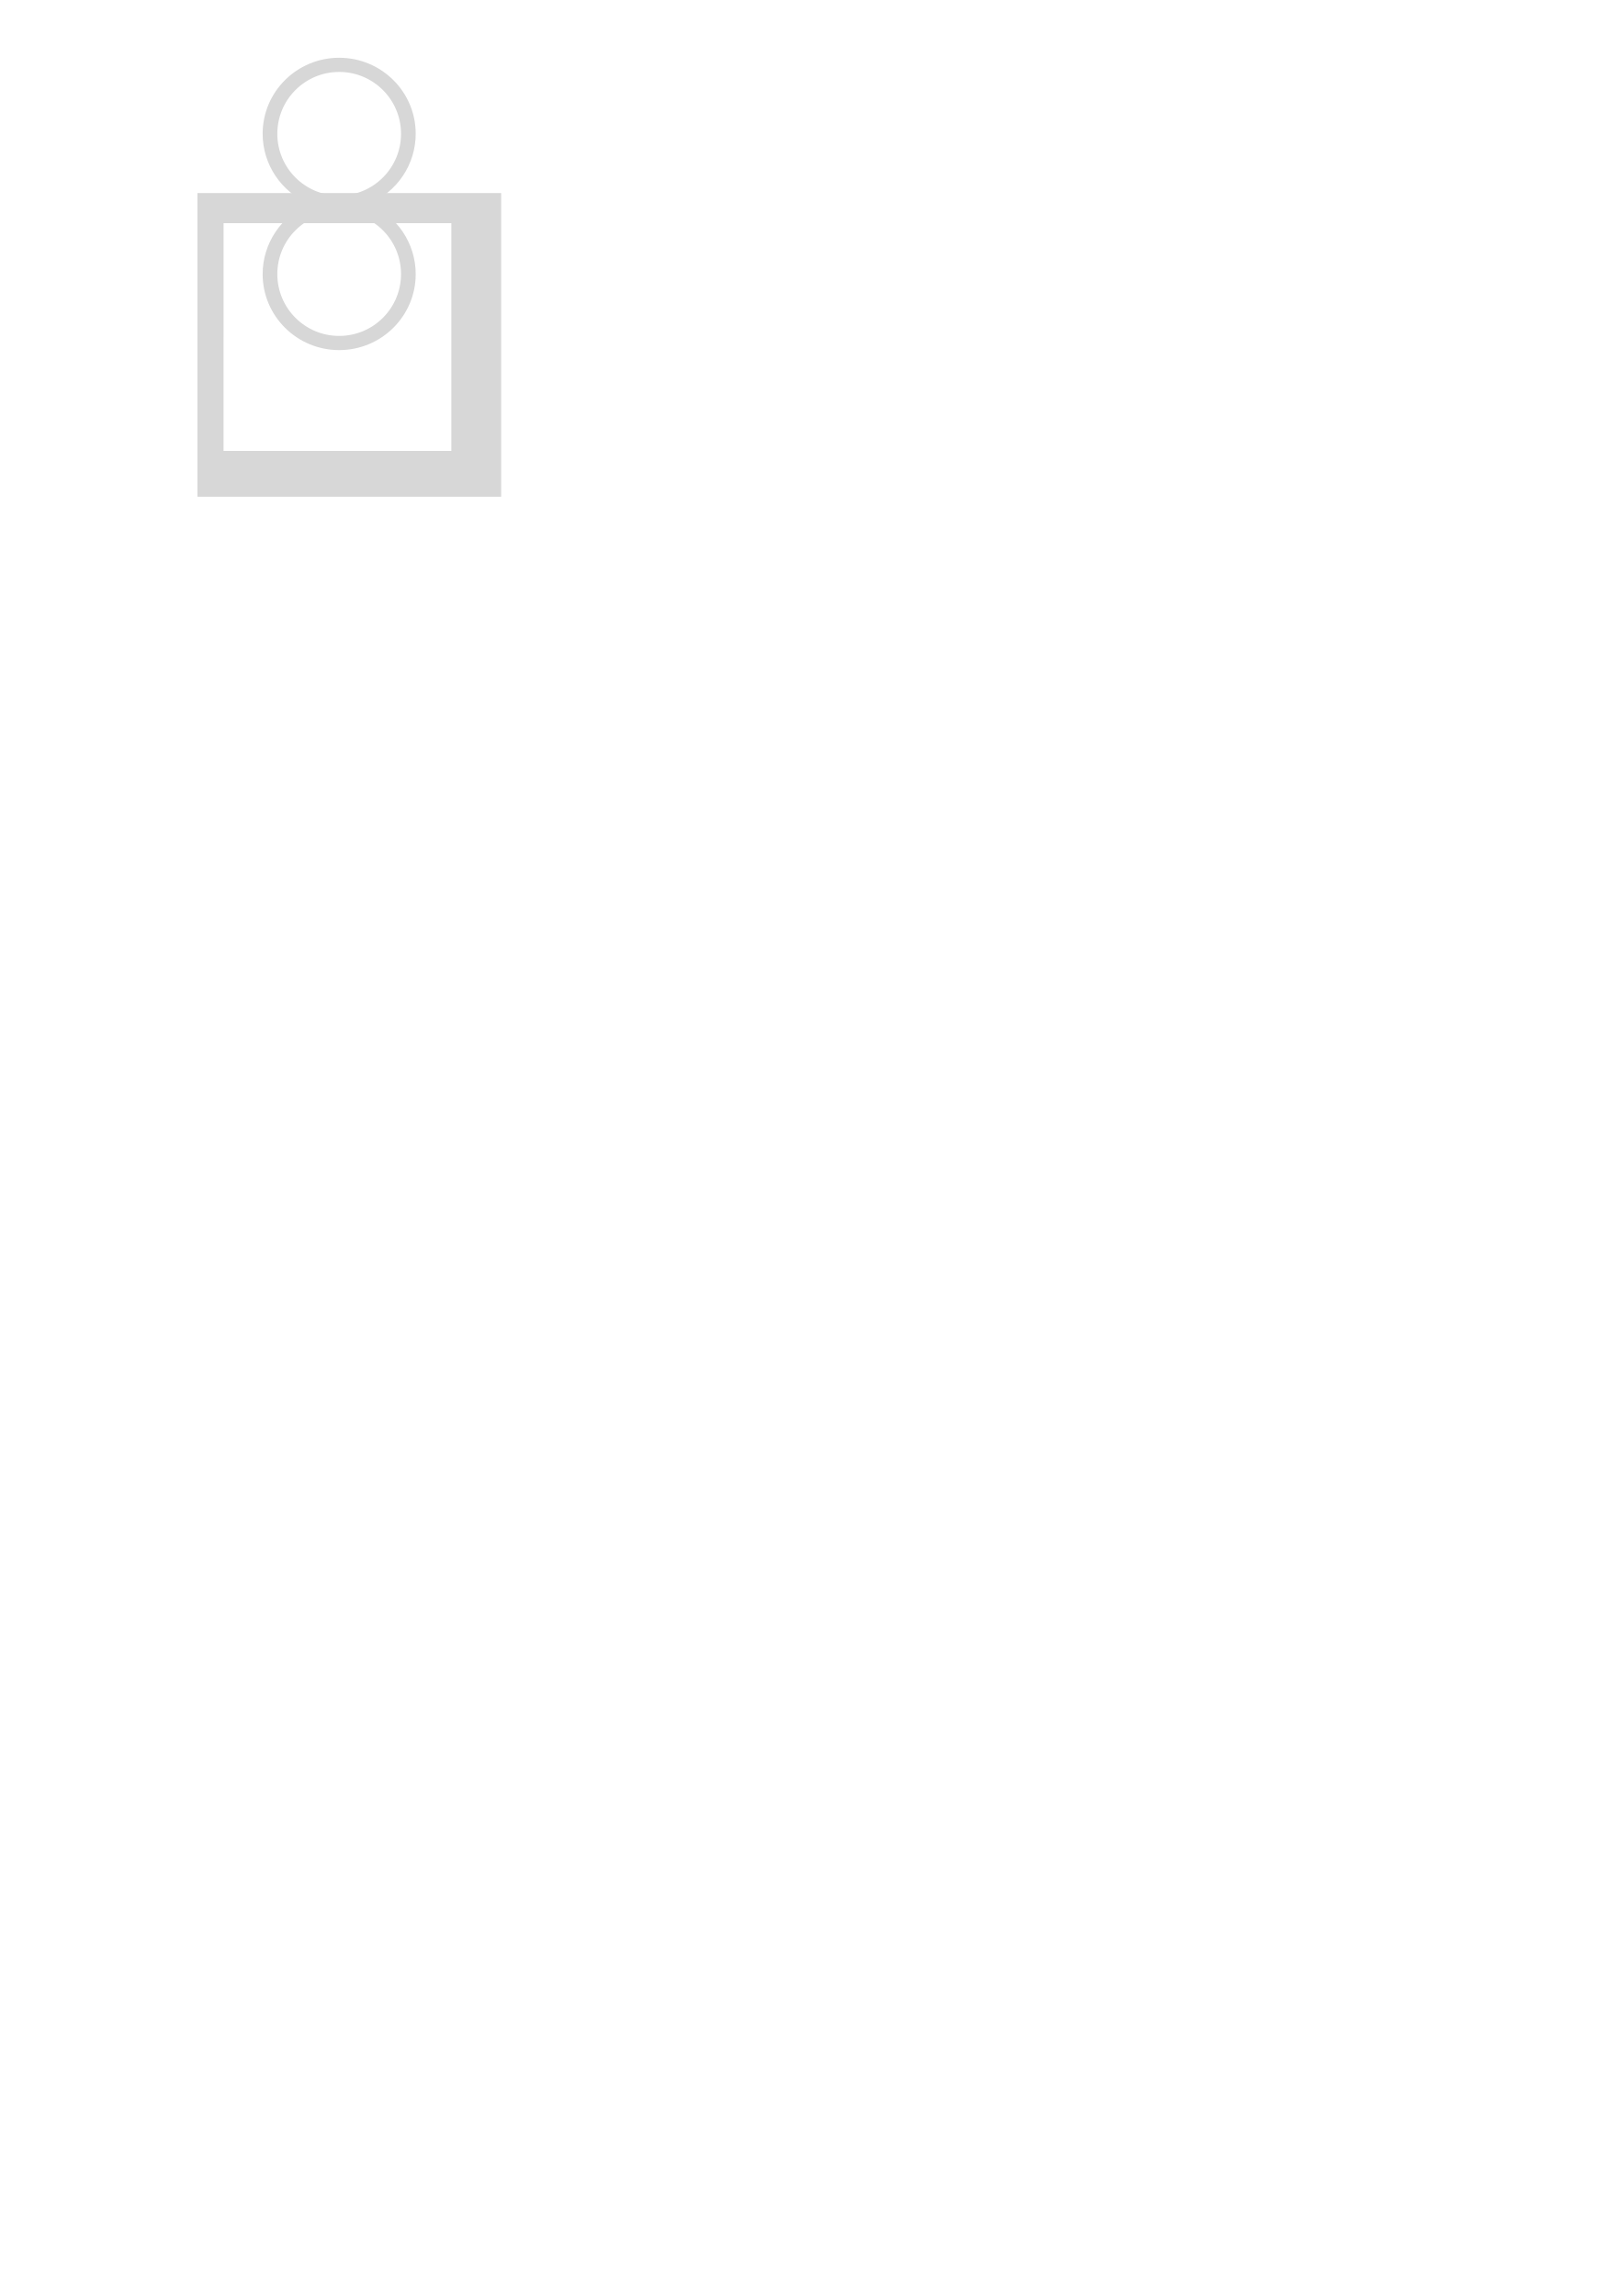
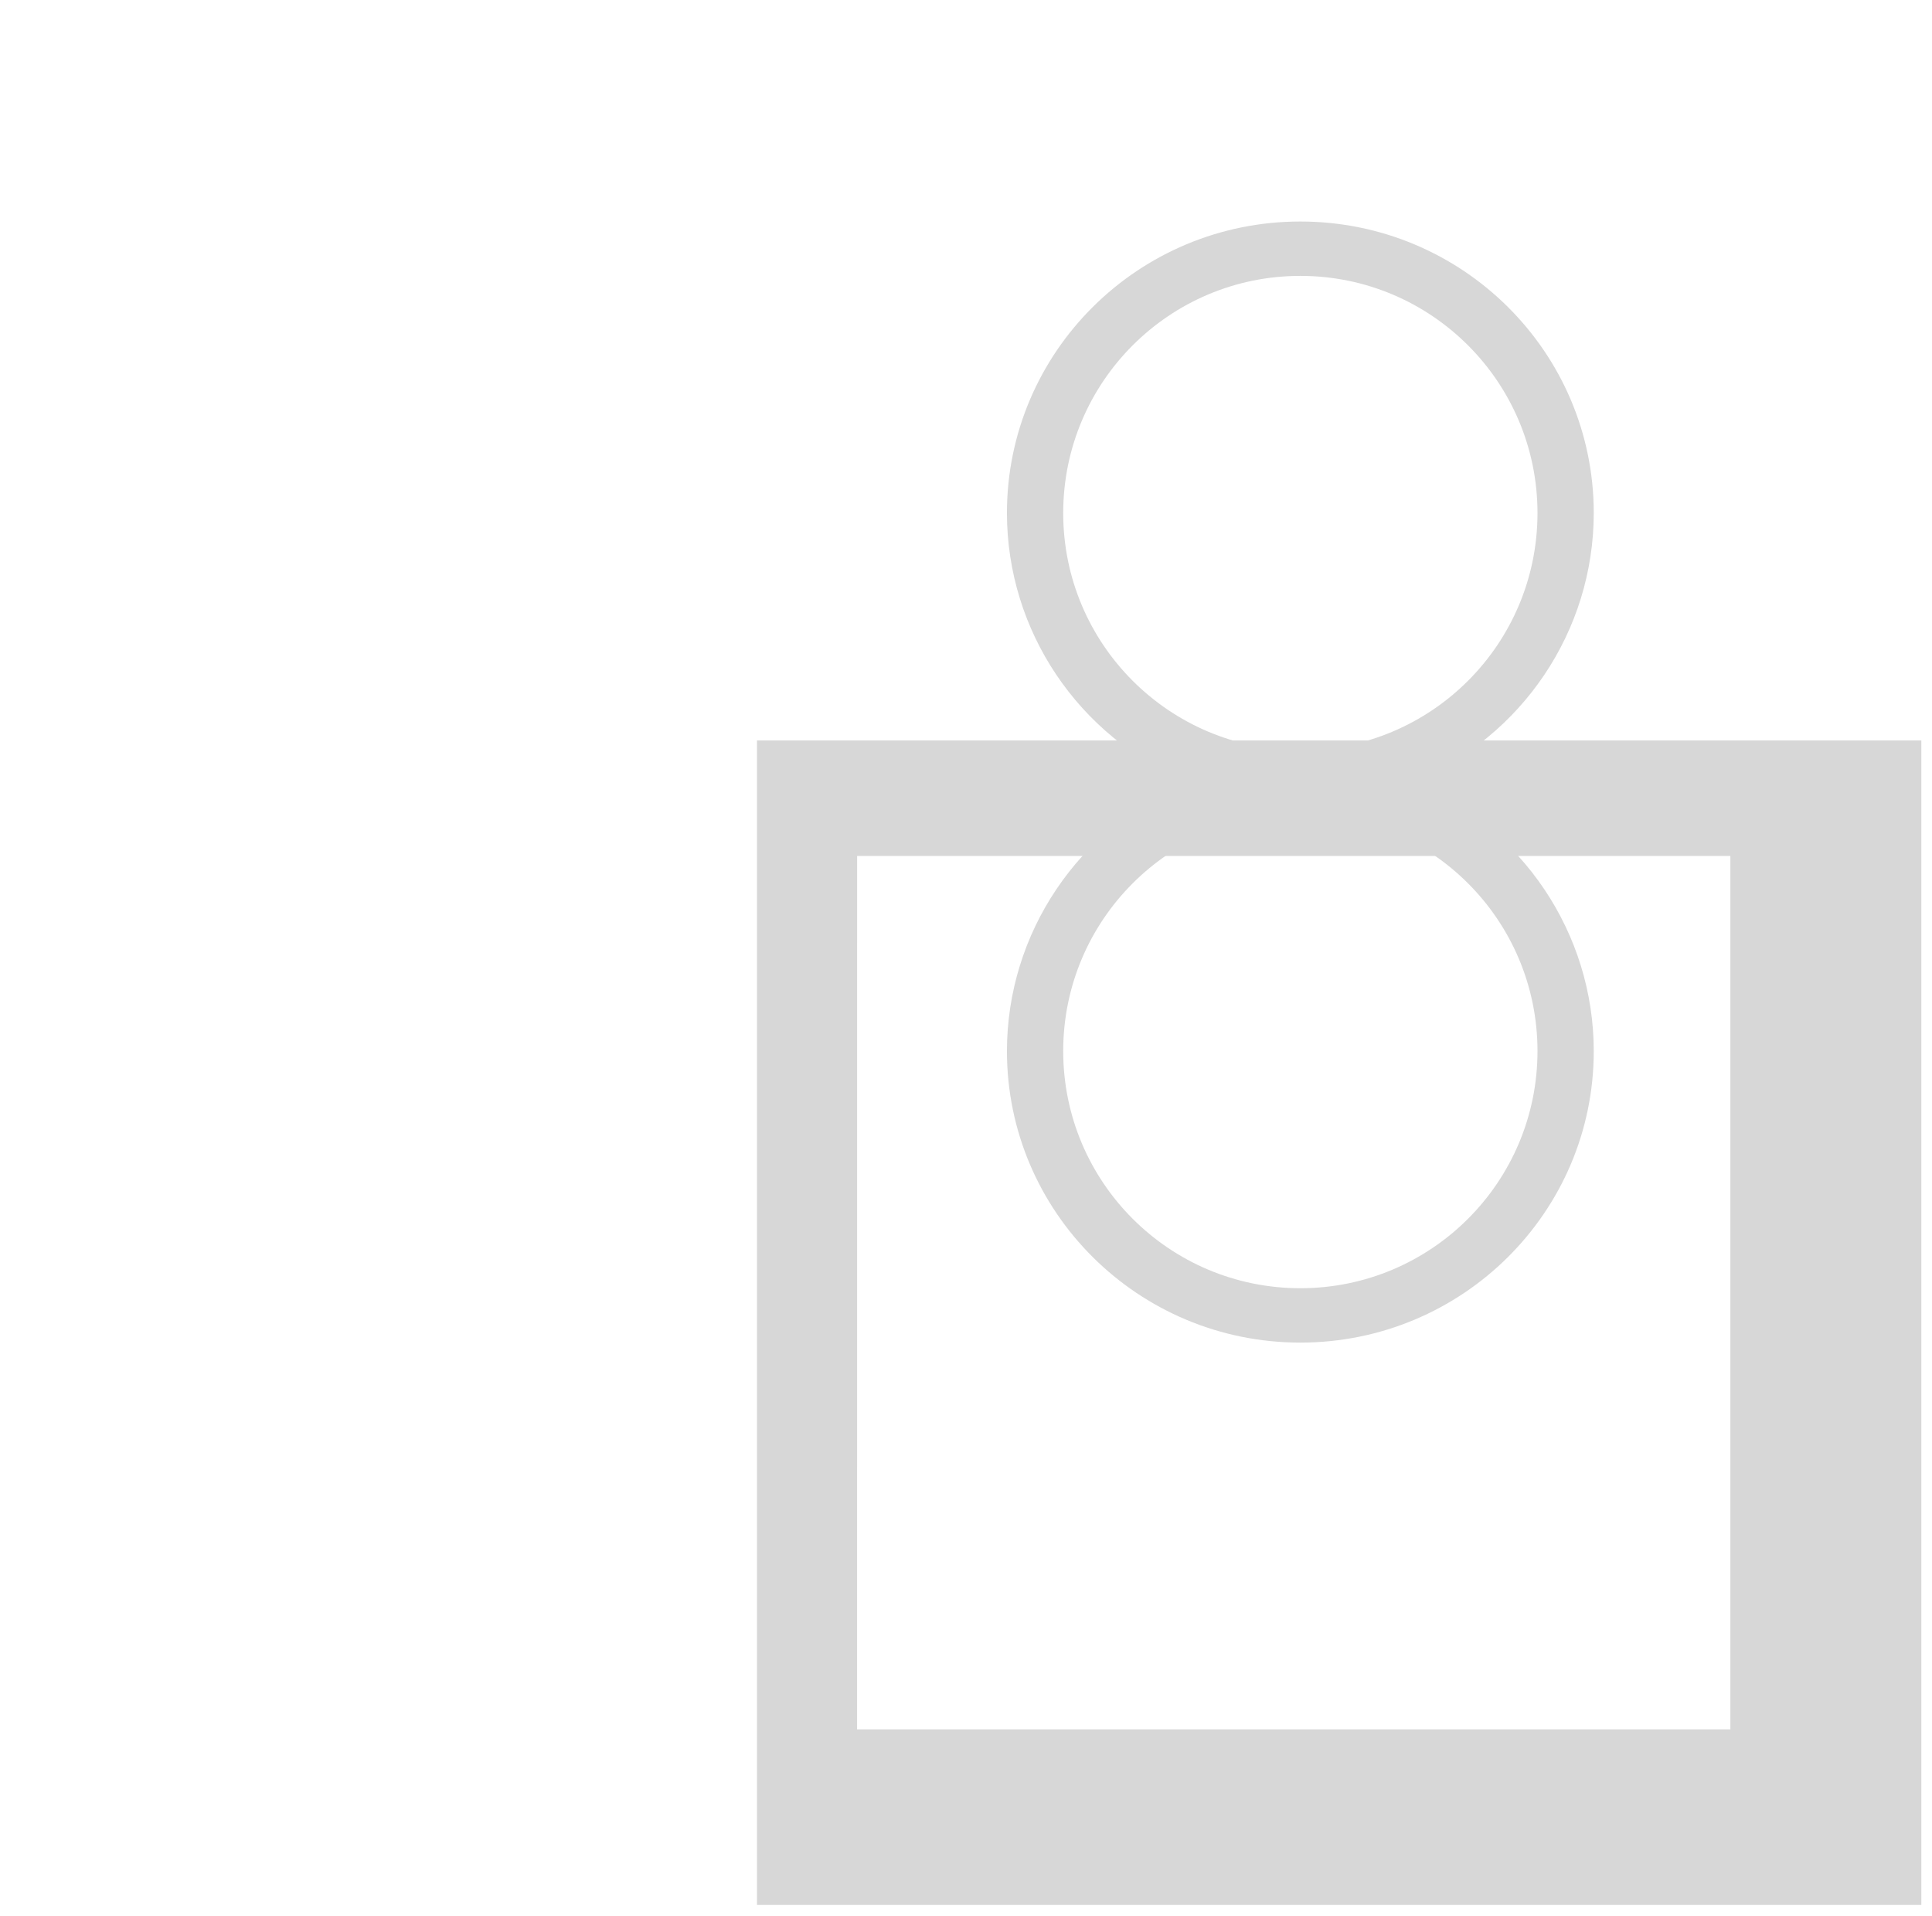
- <svg xmlns="http://www.w3.org/2000/svg" width="210mm" height="297mm" viewBox="0 0 210 297" version="1.1" id="svg5">
+ <svg xmlns="http://www.w3.org/2000/svg" version="1.1" id="svg5">
  <defs id="defs2">
    <linearGradient id="linearGradient9403">
      <stop style="stop-color:#000000;stop-opacity:1;" offset="0" id="stop9401" />
    </linearGradient>
  </defs>
  <g id="layer1">
    <path id="path2788" style="fill:#d7d7d7;fill-opacity:1;stroke:#000000;stroke-width:0.332;stroke-opacity:0" d="m 43.867,7.472 a 9.898,9.834 0 0 0 -9.898,9.834 9.898,9.834 0 0 0 6.096,9.074 9.898,9.834 0 0 0 -6.096,9.073 9.898,9.834 0 0 0 9.898,9.834 9.898,9.834 0 0 0 9.898,-9.834 9.898,9.834 0 0 0 -6.096,-9.073 9.898,9.834 0 0 0 6.096,-9.074 9.898,9.834 0 0 0 -9.898,-9.834 z m 0,1.834 A 8,8 0 0 1 51.867,17.306 8,8 0 0 1 43.867,25.306 8,8 0 0 1 35.867,17.306 8,8 0 0 1 43.867,9.306 Z m 0,18.147 a 8,8 0 0 1 8,8 8,8 0 0 1 -8,8 8,8 0 0 1 -8,-8 8,8 0 0 1 8,-8 z" />
    <path id="rect3060" style="fill:#d7d7d7;fill-opacity:1;stroke:#000000;stroke-width:0.721;stroke-opacity:0" d="M 25.537,24.975 V 64.255 H 64.816 V 24.975 Z m 3.378,3.897 H 58.374 V 58.333 H 28.914 Z" />
  </g>
</svg>
